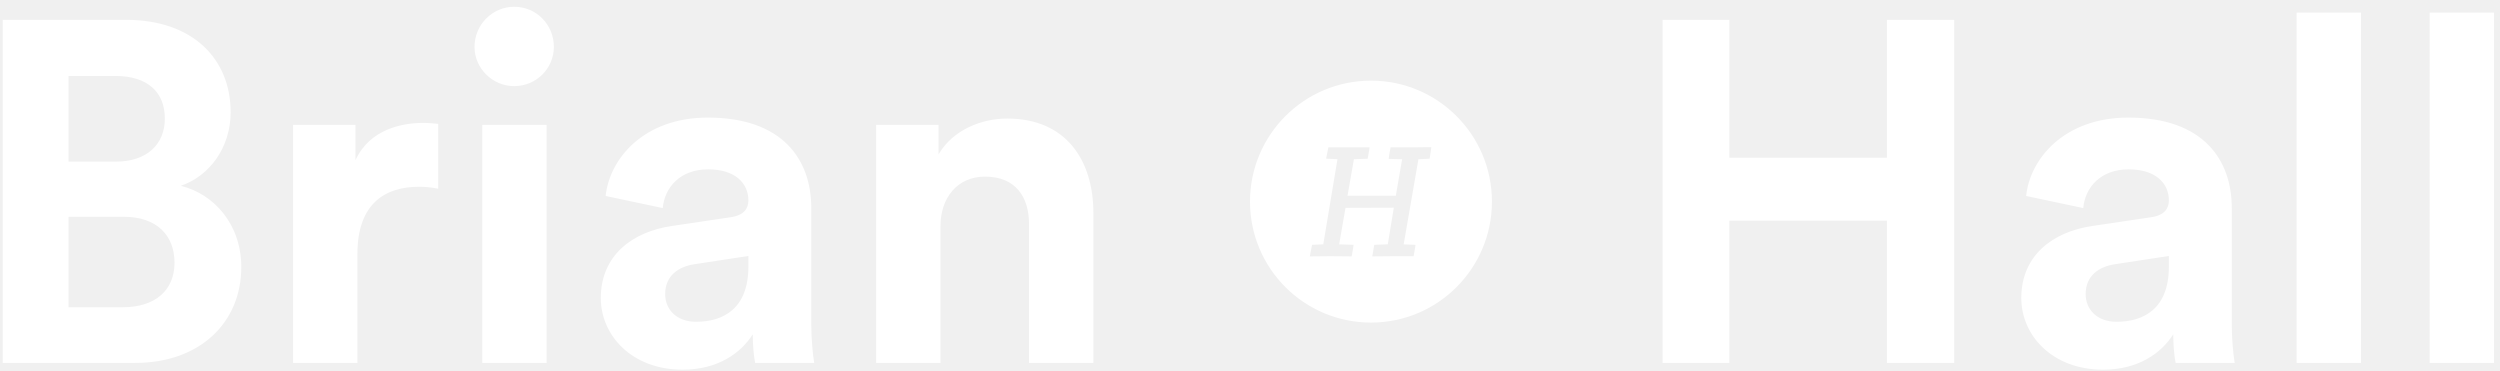
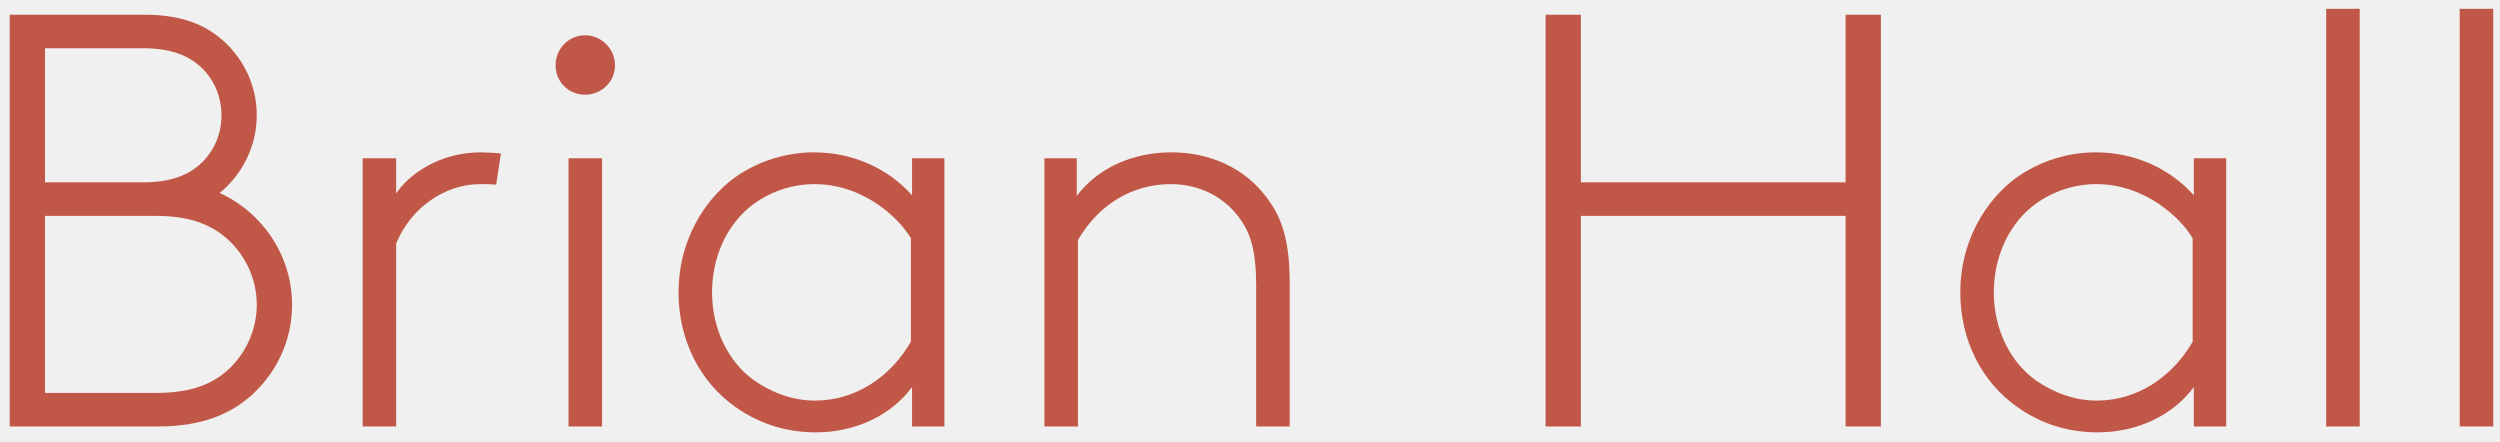
- <svg xmlns="http://www.w3.org/2000/svg" width="310px" height="46px" viewBox="0 0 310 46" version="1.1">
+ <svg xmlns="http://www.w3.org/2000/svg" width="170px" height="30px" viewBox="0 0 170 30" version="1.1">
  <defs />
  <g id="Page-1" stroke="none" stroke-width="1" fill="none" fill-rule="evenodd">
-     <g id="brianhhall--logo" fill="#FFFFFF">
-       <g id="Combined-Shape">
-         <path d="M0.34,2.46 L15.64,2.46 C23.92,2.46 28.6,7.32 28.6,13.92 C28.6,18.3 25.96,21.84 22.42,23.04 C26.56,24.06 29.92,27.84 29.92,33.12 C29.92,40.02 24.76,45 16.78,45 L0.34,45 L0.34,2.46 Z M8.5,20.04 L14.38,20.04 C18.16,20.04 20.44,17.94 20.44,14.7 C20.44,11.46 18.34,9.42 14.32,9.42 L8.5,9.42 L8.5,20.04 Z M8.5,38.1 L15.22,38.1 C19.24,38.1 21.64,36 21.64,32.58 C21.64,29.22 19.48,26.88 15.34,26.88 L8.5,26.88 L8.5,38.1 Z M54.34,15.36 C53.74,15.3 53.14,15.24 52.48,15.24 C49.96,15.24 45.88,15.96 44.08,19.86 L44.08,15.48 L36.34,15.48 L36.34,45 L44.32,45 L44.32,31.5 C44.32,25.14 47.86,23.16 51.94,23.16 C52.66,23.16 53.44,23.22 54.34,23.4 L54.34,15.36 Z M67.78,45 L67.78,15.48 L59.8,15.48 L59.8,45 L67.78,45 Z M58.84,5.82 C58.84,8.46 61.06,10.68 63.76,10.68 C66.52,10.68 68.68,8.46 68.68,5.82 C68.68,3.06 66.52,0.84 63.76,0.84 C61.06,0.84 58.84,3.06 58.84,5.82 Z M74.5,36.96 C74.5,31.68 78.4,28.74 83.32,28.02 L90.58,26.94 C92.26,26.7 92.8,25.86 92.8,24.84 C92.8,22.74 91.18,21 87.82,21 C84.34,21 82.42,23.22 82.18,25.8 L75.1,24.3 C75.58,19.68 79.84,14.58 87.76,14.58 C97.12,14.58 100.6,19.86 100.6,25.8 L100.6,40.32 C100.6,41.88 100.78,43.98 100.96,45 L93.64,45 C93.46,44.22 93.34,42.6 93.34,41.46 C91.84,43.8 89.02,45.84 84.64,45.84 C78.34,45.84 74.5,41.58 74.5,36.96 Z M86.32,39.9 C89.68,39.9 92.8,38.28 92.8,33.06 L92.8,31.74 L86.14,32.76 C84.1,33.06 82.48,34.2 82.48,36.48 C82.48,38.22 83.74,39.9 86.32,39.9 Z M116.62,28.02 L116.62,45 L108.64,45 L108.64,15.48 L116.38,15.48 L116.38,19.14 C118.18,16.08 121.72,14.7 124.9,14.7 C132.22,14.7 135.58,19.92 135.58,26.4 L135.58,45 L127.6,45 L127.6,27.78 C127.6,24.48 125.98,21.9 122.14,21.9 C118.66,21.9 116.62,24.6 116.62,28.02 Z M242.32,45 L233.98,45 L233.98,27.36 L214.44,27.36 L214.44,45 L206.16,45 L206.16,2.46 L214.44,2.46 L214.44,19.56 L233.98,19.56 L233.98,2.46 L242.32,2.46 L242.32,45 Z M250.64,36.96 C250.64,31.68 254.54,28.74 259.46,28.02 L266.72,26.94 C268.4,26.7 268.94,25.86 268.94,24.84 C268.94,22.74 267.32,21 263.96,21 C260.48,21 258.56,23.22 258.32,25.8 L251.24,24.3 C251.72,19.68 255.98,14.58 263.9,14.58 C273.26,14.58 276.74,19.86 276.74,25.8 L276.74,40.32 C276.74,41.88 276.92,43.98 277.1,45 L269.78,45 C269.6,44.22 269.48,42.6 269.48,41.46 C267.98,43.8 265.16,45.84 260.78,45.84 C254.48,45.84 250.64,41.58 250.64,36.96 Z M262.46,39.9 C265.82,39.9 268.94,38.28 268.94,33.06 L268.94,31.74 L262.28,32.76 C260.24,33.06 258.62,34.2 258.62,36.48 C258.62,38.22 259.88,39.9 262.46,39.9 Z M292.76,45 L284.78,45 L284.78,1.56 L292.76,1.56 L292.76,45 Z M309.26,45 L301.28,45 L301.28,1.56 L309.26,1.56 L309.26,45 Z" />
-       </g>
-       <path d="M170,40 C161.716,40 155,33.284 155,25 C155,16.716 161.716,10 170,10 C178.284,10 185,16.716 185,25 C185,33.284 178.284,40 170,40 Z M172.833,25.754 L172.087,30.295 L170.611,30.35 L170.414,30.358 L170.375,30.551 C170.349,30.683 170.328,30.803 170.293,31.023 C170.251,31.291 170.238,31.367 170.214,31.494 L170.159,31.79 L170.46,31.79 C170.76,31.79 170.999,31.788 171.633,31.78 C171.839,31.777 171.839,31.777 172.045,31.775 C172.364,31.772 172.621,31.77 172.86,31.77 L175.285,31.77 L175.325,31.569 C175.4,31.193 175.452,30.903 175.488,30.633 L175.524,30.361 L174.055,30.302 L175.885,19.743 L177.071,19.69 L177.269,19.681 L177.306,19.486 C177.359,19.202 177.396,18.944 177.448,18.531 L177.483,18.25 L177.2,18.25 C176.951,18.25 176.765,18.252 176.201,18.26 C175.905,18.264 175.737,18.266 175.553,18.268 C175.398,18.269 175.255,18.27 175.12,18.27 L172.435,18.27 L172.395,18.471 C172.318,18.858 172.268,19.143 172.232,19.429 L172.198,19.703 L173.864,19.743 L173.081,24.274 L167.091,24.274 L167.885,19.744 L169.389,19.69 L169.586,19.683 L169.625,19.489 C169.7,19.113 169.752,18.823 169.788,18.553 L169.826,18.27 L164.715,18.27 L164.675,18.471 C164.585,18.922 164.545,19.126 164.494,19.394 L164.441,19.677 L165.847,19.738 L164.087,30.295 L162.888,30.35 L162.693,30.359 L162.655,30.551 C162.605,30.802 162.564,31.013 162.474,31.494 L162.419,31.79 L162.72,31.79 C162.995,31.79 163.222,31.788 163.811,31.78 C163.926,31.778 163.926,31.778 164.041,31.777 C164.421,31.772 164.689,31.77 164.94,31.77 C165.186,31.77 165.45,31.772 165.78,31.775 C165.993,31.777 165.993,31.777 166.205,31.78 C166.863,31.788 167.101,31.79 167.4,31.79 L167.607,31.79 L167.646,31.586 C167.737,31.102 167.774,30.889 167.808,30.633 L167.844,30.359 L166.055,30.3 L166.842,25.773 L172.833,25.754 Z" id="Combined-Shape" />
-     </g>
+     <path d="M17.46,7.84 C17.46,9.96 16.46,11.88 14.94,13.12 C17.82,14.44 19.86,17.36 19.86,20.72 C19.86,23.2 18.78,25.36 17.1,26.88 C15.62,28.2 13.66,29 10.74,29 L0.66,29 L0.66,1 L9.82,1 C12.42,1 14.06,1.72 15.3,2.88 C16.62,4.12 17.46,5.88 17.46,7.84 Z M10.62,14.68 L3.06,14.68 L3.06,26.72 L10.62,26.72 C13.06,26.72 14.54,26.08 15.62,25.04 C16.74,23.96 17.46,22.4 17.46,20.72 C17.46,19.04 16.74,17.48 15.62,16.4 C14.54,15.36 13.06,14.68 10.62,14.68 Z M3.06,12.4 L9.7,12.4 C11.82,12.4 13.02,11.8 13.86,10.92 C14.62,10.12 15.06,9.04 15.06,7.84 C15.06,6.64 14.62,5.56 13.86,4.76 C13.02,3.88 11.82,3.28 9.7,3.28 L3.06,3.28 L3.06,12.4 Z M34.06,10.44 C33.82,10.4 33.02,10.36 32.7,10.36 C29.86,10.36 27.78,11.88 26.94,13.16 L26.94,10.76 L24.66,10.76 L24.66,29 L26.94,29 L26.94,16.56 C27.9,14.2 30.18,12.52 32.66,12.52 C32.78,12.52 33.5,12.52 33.74,12.56 L34.06,10.44 Z M38.66,29 L40.94,29 L40.94,10.76 L38.66,10.76 L38.66,29 Z M37.78,4.44 C37.78,5.56 38.66,6.44 39.78,6.44 C40.9,6.44 41.82,5.56 41.82,4.44 C41.82,3.32 40.9,2.4 39.78,2.4 C38.66,2.4 37.78,3.32 37.78,4.44 Z M64.22,29 L62.02,29 L62.02,26.32 C60.66,28.16 58.3,29.4 55.46,29.4 C53.74,29.4 51.82,28.96 50.02,27.68 C47.62,26 46.14,23.16 46.14,19.88 C46.14,16.84 47.46,14.16 49.54,12.4 C51.06,11.16 53.14,10.36 55.34,10.36 C57.98,10.36 60.38,11.44 62.02,13.28 L62.02,10.76 L64.22,10.76 L64.22,29 Z M61.94,23.24 L61.94,16.2 C61.14,14.84 58.74,12.52 55.38,12.52 C53.86,12.52 52.26,13.04 50.98,14.08 C49.38,15.4 48.42,17.52 48.42,19.88 C48.42,22.4 49.54,24.64 51.3,25.88 C52.46,26.68 53.86,27.24 55.42,27.24 C58.1,27.24 60.5,25.72 61.94,23.24 Z M73.22,10.76 L71.02,10.76 L71.02,29 L73.3,29 L73.3,16.32 C74.7,13.92 76.98,12.52 79.62,12.52 C81.62,12.52 83.34,13.44 84.38,14.96 C85.02,15.88 85.42,17.04 85.42,19.44 L85.42,29 L87.7,29 L87.7,19.28 C87.7,16.28 87.14,14.76 86.14,13.44 C84.66,11.44 82.3,10.36 79.66,10.36 C77.1,10.36 74.7,11.36 73.22,13.32 L73.22,10.76 Z M125.5,29 L127.9,29 L127.9,1 L125.5,1 L125.5,12.4 L107.5,12.4 L107.5,1 L105.1,1 L105.1,29 L107.5,29 L107.5,14.68 L125.5,14.68 L125.5,29 Z M151.38,29 L149.18,29 L149.18,26.32 C147.82,28.16 145.46,29.4 142.62,29.4 C140.9,29.4 138.98,28.96 137.18,27.68 C134.78,26 133.3,23.16 133.3,19.88 C133.3,16.84 134.62,14.16 136.7,12.4 C138.22,11.16 140.3,10.36 142.5,10.36 C145.14,10.36 147.54,11.44 149.18,13.28 L149.18,10.76 L151.38,10.76 L151.38,29 Z M149.1,23.24 L149.1,16.2 C148.3,14.84 145.9,12.52 142.54,12.52 C141.02,12.52 139.42,13.04 138.14,14.08 C136.54,15.4 135.58,17.52 135.58,19.88 C135.58,22.4 136.7,24.64 138.46,25.88 C139.62,26.68 141.02,27.24 142.58,27.24 C145.26,27.24 147.66,25.72 149.1,23.24 Z M158.18,29 L160.46,29 L160.46,0.6 L158.18,0.6 L158.18,29 Z M167.26,29 L169.54,29 L169.54,0.6 L167.26,0.6 L167.26,29 Z" id="brianhhall--logo" fill="#C15746" />
  </g>
</svg>
